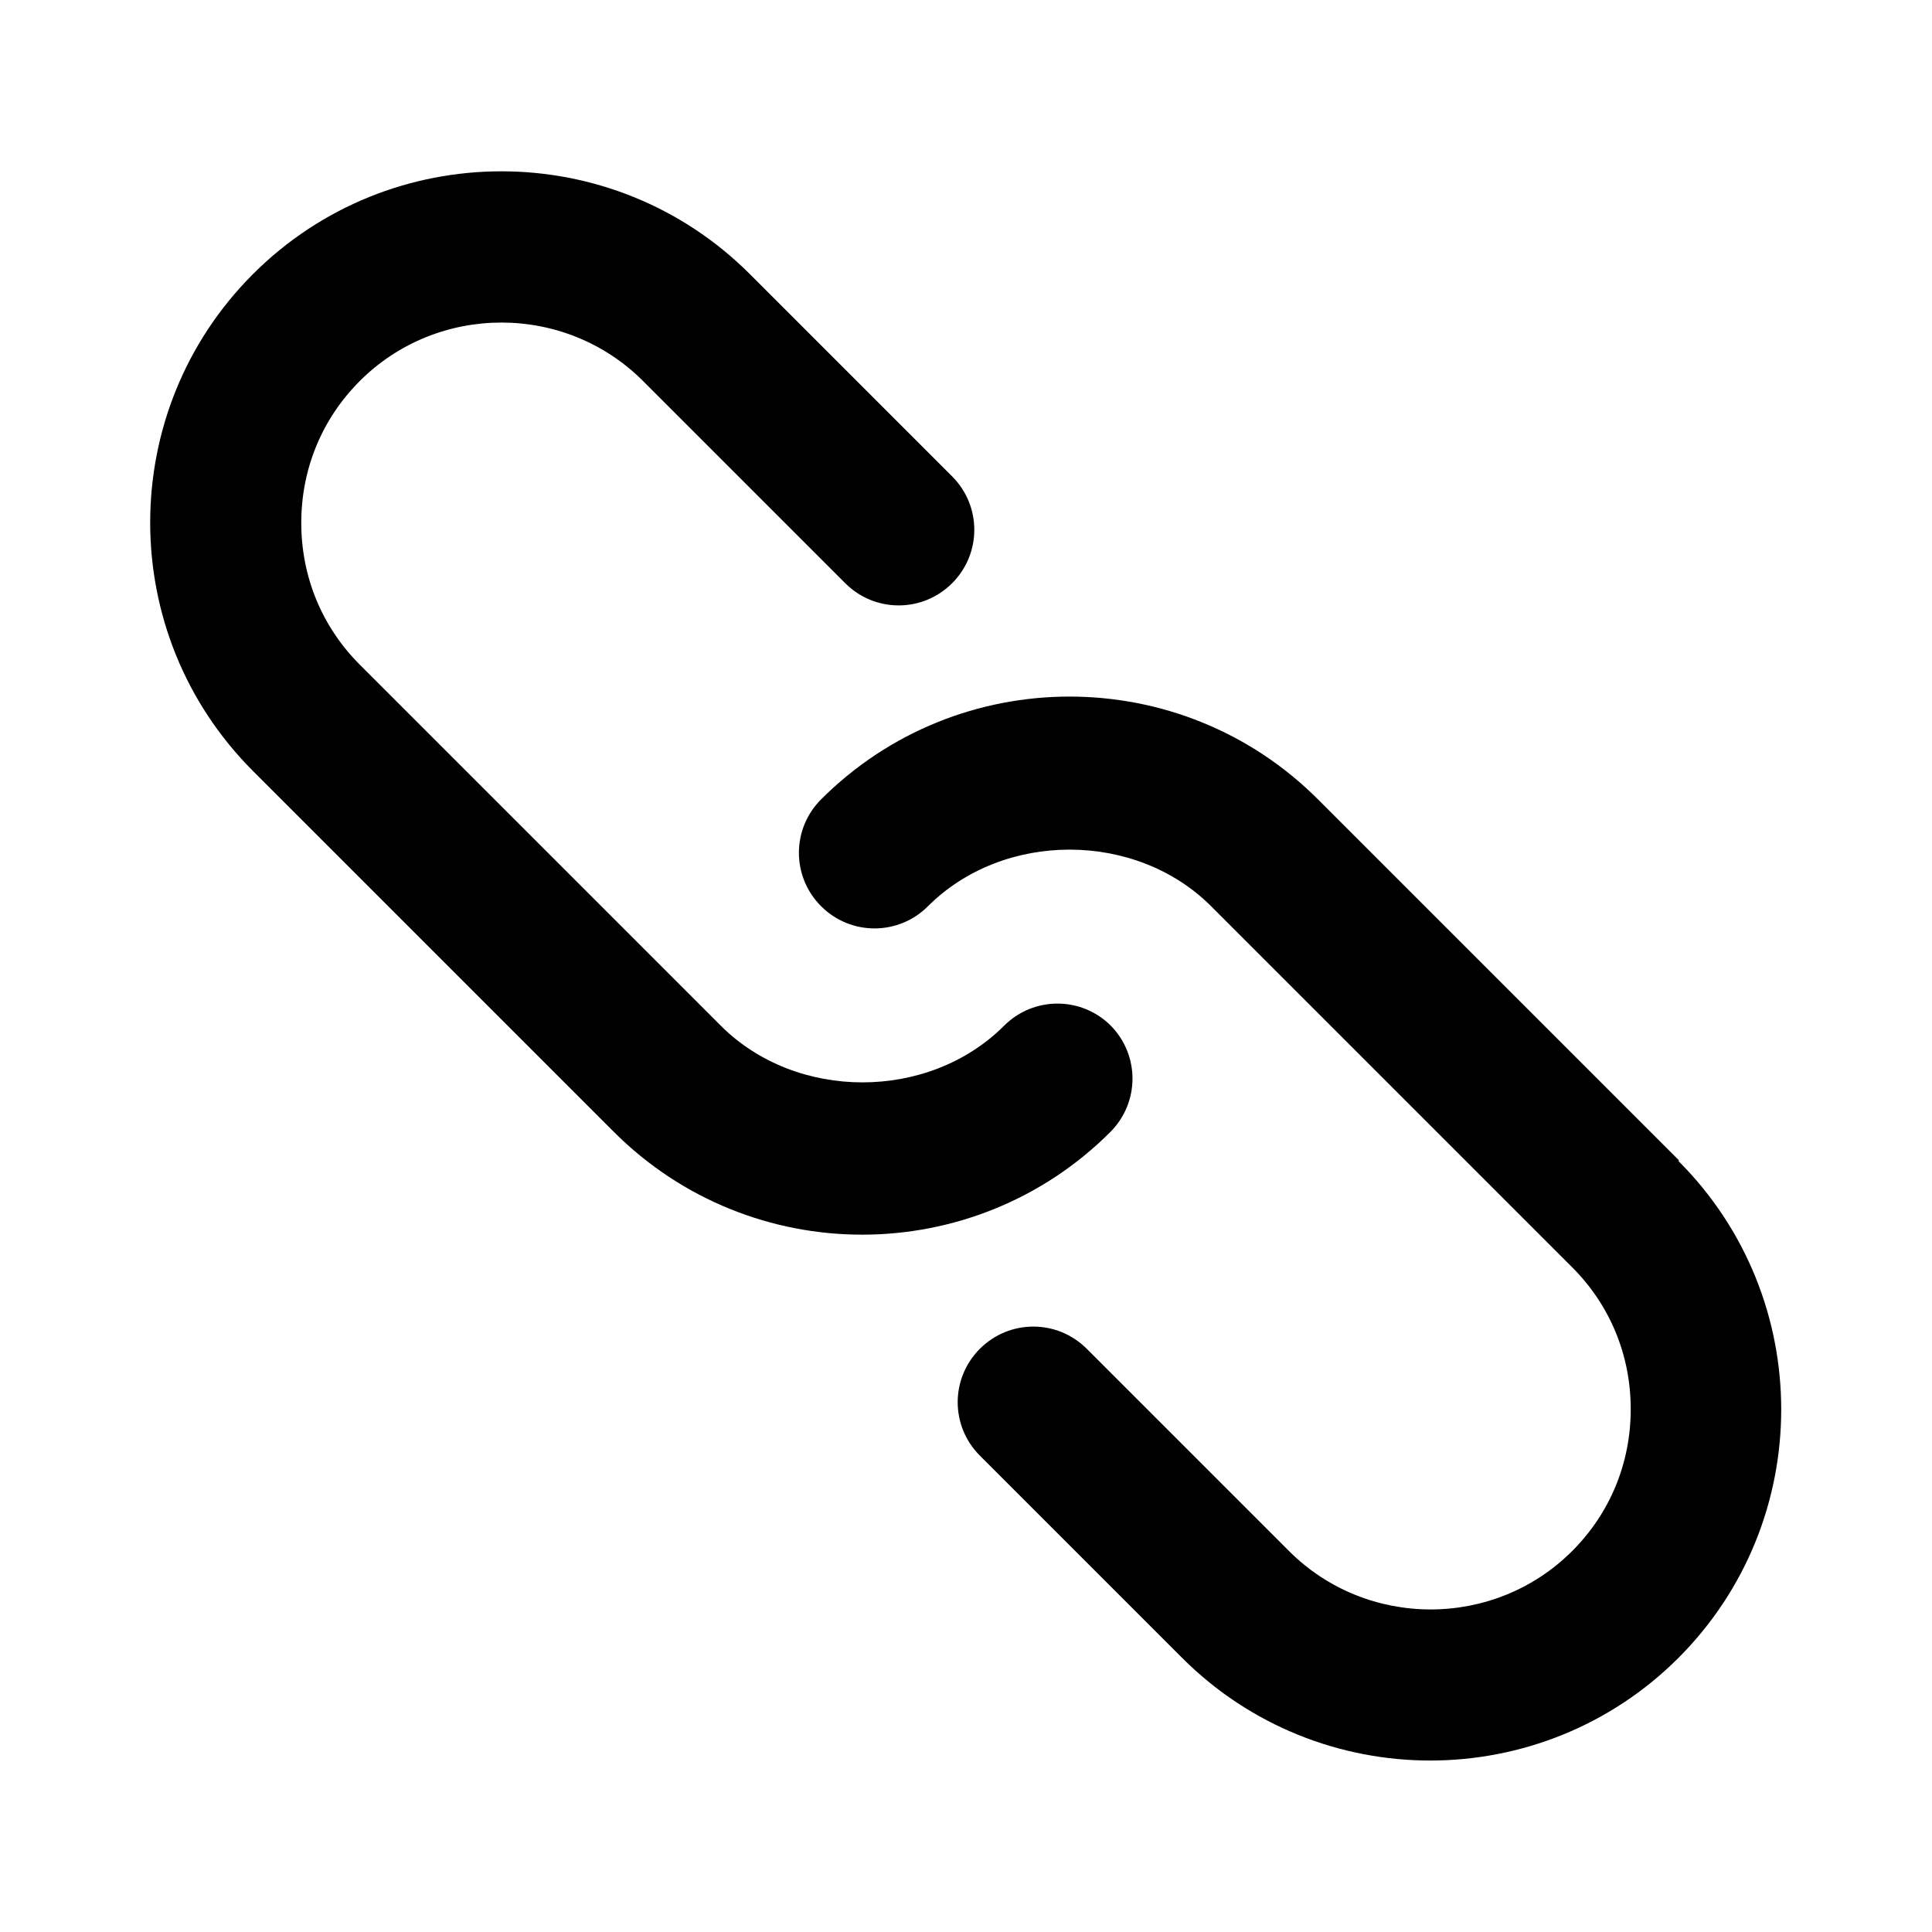
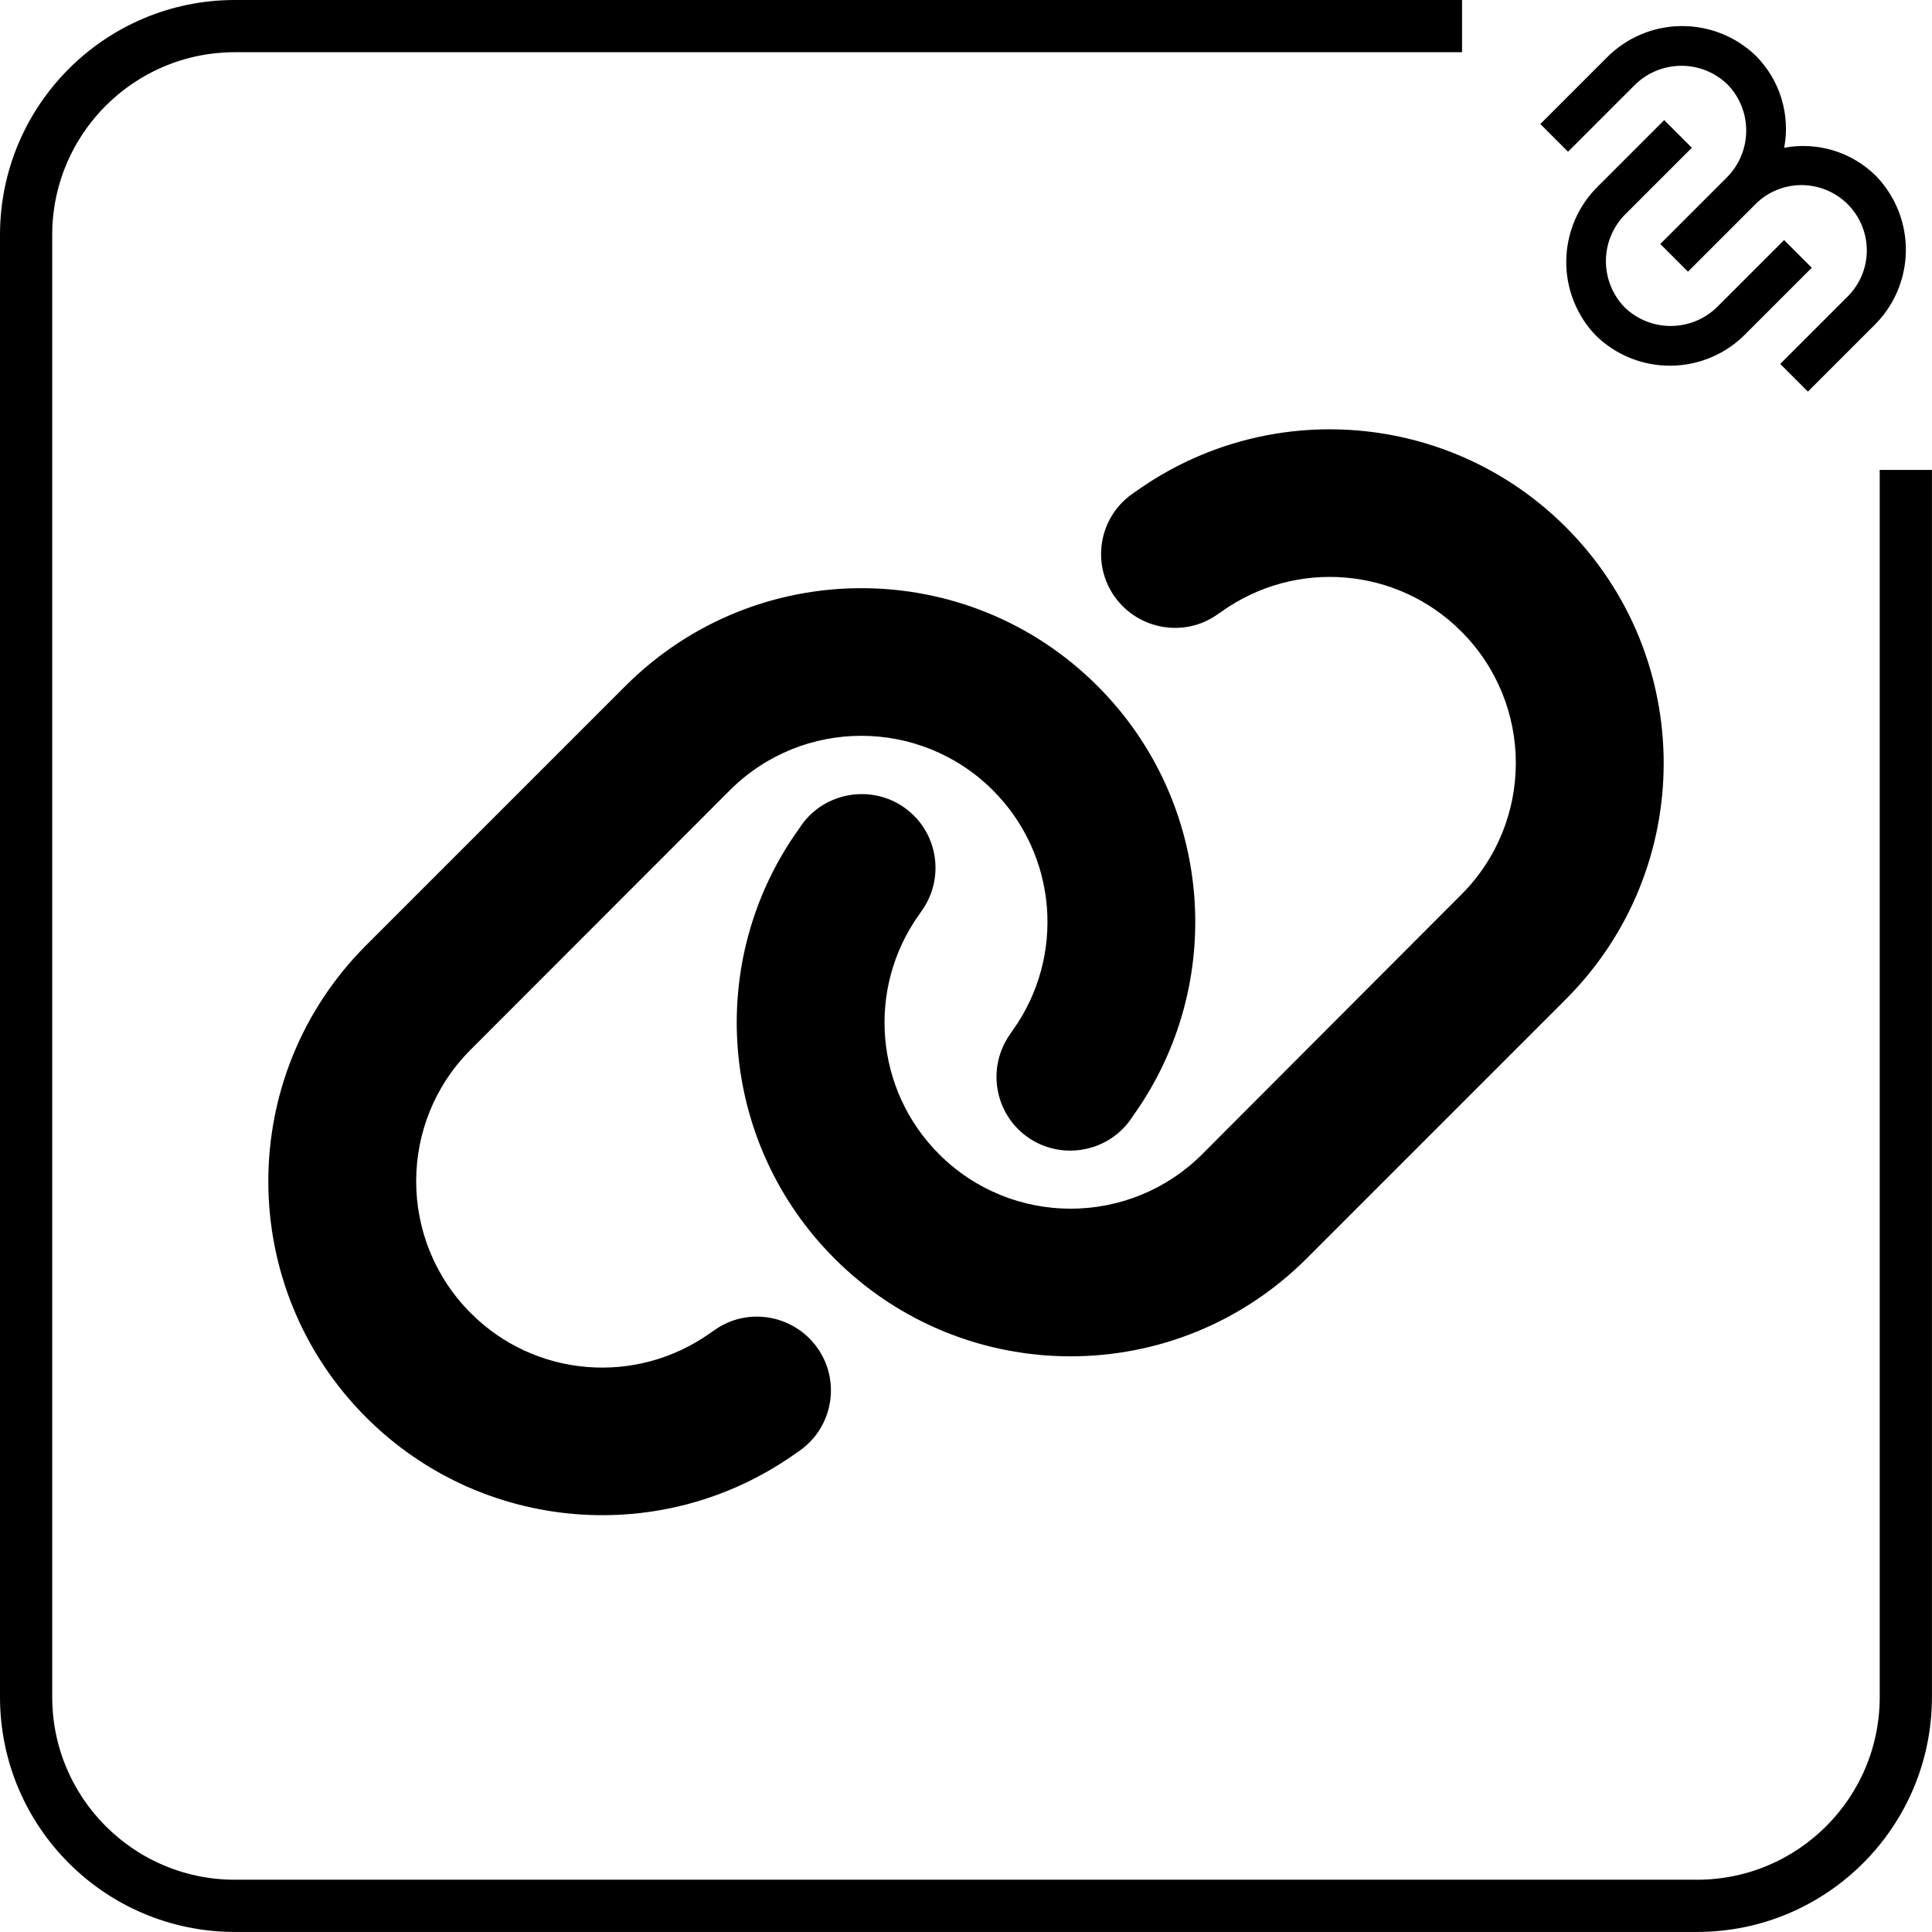
- <svg xmlns="http://www.w3.org/2000/svg" viewBox="0 0 32 32">
-   <path d="m18.4 16.99c-.49-.49-1.28-.49-1.77 0-1.25 1.25-3.44 1.25-4.69 0l-5.98-5.98c-.63-.63-.97-1.46-.97-2.35s.34-1.72.97-2.35c1.29-1.29 3.4-1.29 4.69 0l3.35 3.35c.49.49 1.28.49 1.77 0s.49-1.28 0-1.77l-3.35-3.35c-2.27-2.27-5.96-2.27-8.23 0s-2.27 5.96 0 8.23l5.98 5.98c1.13 1.13 2.62 1.7 4.11 1.7s2.98-.57 4.11-1.7c.49-.49.49-1.28 0-1.77z" />
-   <path d="m27.81 19.22-5.98-5.98c-2.27-2.27-5.96-2.27-8.23 0-.49.49-.49 1.28 0 1.77s1.28.49 1.77 0c1.25-1.25 3.44-1.25 4.69 0l5.98 5.98c.63.63.97 1.46.97 2.35s-.34 1.72-.97 2.35c-1.29 1.29-3.4 1.29-4.69 0l-3.35-3.35c-.49-.49-1.28-.49-1.77 0s-.49 1.28 0 1.77l3.35 3.35c1.13 1.13 2.62 1.7 4.11 1.7s2.98-.57 4.11-1.7c2.27-2.27 2.27-5.96 0-8.23z" />
+ <svg xmlns="http://www.w3.org/2000/svg" fill="none" height="36" viewBox="0 0 36 36" width="36">
+   <path d="m33.247 2.753c.306-.057.622-.039.919.052s.569.254.79.473c.364.376.564.881.557 1.404-.008.523-.222 1.022-.597 1.387l-1.228 1.228-.516-.516 1.228-1.228c.119-.111.214-.246.281-.395.066-.149.102-.31.104-.473s-.027-.325-.089-.476c-.061-.151-.152-.289-.267-.404-.115-.115-.253-.206-.404-.267-.151-.061-.313-.091-.476-.089-.163.003-.324.038-.473.104-.149.066-.283.162-.395.281l-1.228 1.228-.516-.516 1.228-1.228c.234-.228.369-.54.373-.867.005-.327-.12-.643-.348-.877-.235-.228-.55-.353-.877-.348s-.639.139-.867.373l-1.228 1.228-.516-.516 1.228-1.228c.365-.375.864-.59 1.387-.597.523-.008 1.028.192 1.404.557.219.221.382.492.473.79.091.298.11.613.052.919m-1.721.001-1.228 1.228c-.234.228-.369.54-.373.867-.005.327.12.643.348.878.235.228.55.353.877.348s.639-.139.867-.373l1.228-1.228.516.516-1.228 1.228c-.365.375-.864.59-1.387.597-.523.008-1.028-.192-1.404-.557-.364-.376-.564-.881-.556-1.404.008-.523.222-1.022.597-1.387l1.228-1.228z" fill="#000" />
+   <path d="m4.378.723c-2.019 0-3.655 1.637-3.655 3.655v27.243c0 2.019 1.637 3.655 3.655 3.655h27.243c2.019 0 3.655-1.637 3.655-3.655v-22.615h.473v22.615c0 2.28-1.848 4.128-4.128 4.128h-27.243c-2.28 0-4.128-1.848-4.128-4.128v-27.243c0-2.28 1.848-4.128 4.128-4.128h22.615v.473z" stroke="#000" stroke-width=".5" />
+   <path d="m29.177 18.62c2.431-2.431 2.431-6.367 0-8.798-2.151-2.151-5.541-2.431-8.015-.663l-.069.047c-.62.443-.761 1.304-.318 1.919s1.304.761 1.919.318l.069-.047c1.381-.985 3.27-.83 4.466.37 1.355 1.355 1.355 3.549 0 4.904l-4.827 4.836c-1.355 1.355-3.549 1.355-4.904 0-1.2-1.2-1.355-3.089-.37-4.466l.047-.069c.443-.62.297-1.48-.318-1.919s-1.48-.297-1.919.318l-.047.069c-1.772 2.469-1.493 5.859.658 8.011 2.431 2.431 6.367 2.431 8.798 0zm-22.354-1.007c-2.431 2.431-2.431 6.367 0 8.798 2.151 2.151 5.541 2.431 8.015.663l.069-.047c.62-.443.761-1.304.318-1.919s-1.304-.761-1.919-.318l-.069.047c-1.381.985-3.27.83-4.466-.37-1.355-1.359-1.355-3.554 0-4.909l4.827-4.831c1.355-1.355 3.549-1.355 4.904 0 1.2 1.2 1.355 3.089.37 4.47l-.047.069c-.443.62-.297 1.48.318 1.919.615.439 1.48.297 1.919-.318l.047-.069c1.772-2.474 1.493-5.864-.658-8.015-2.431-2.431-6.367-2.431-8.798 0z" fill="#000" />
</svg>
